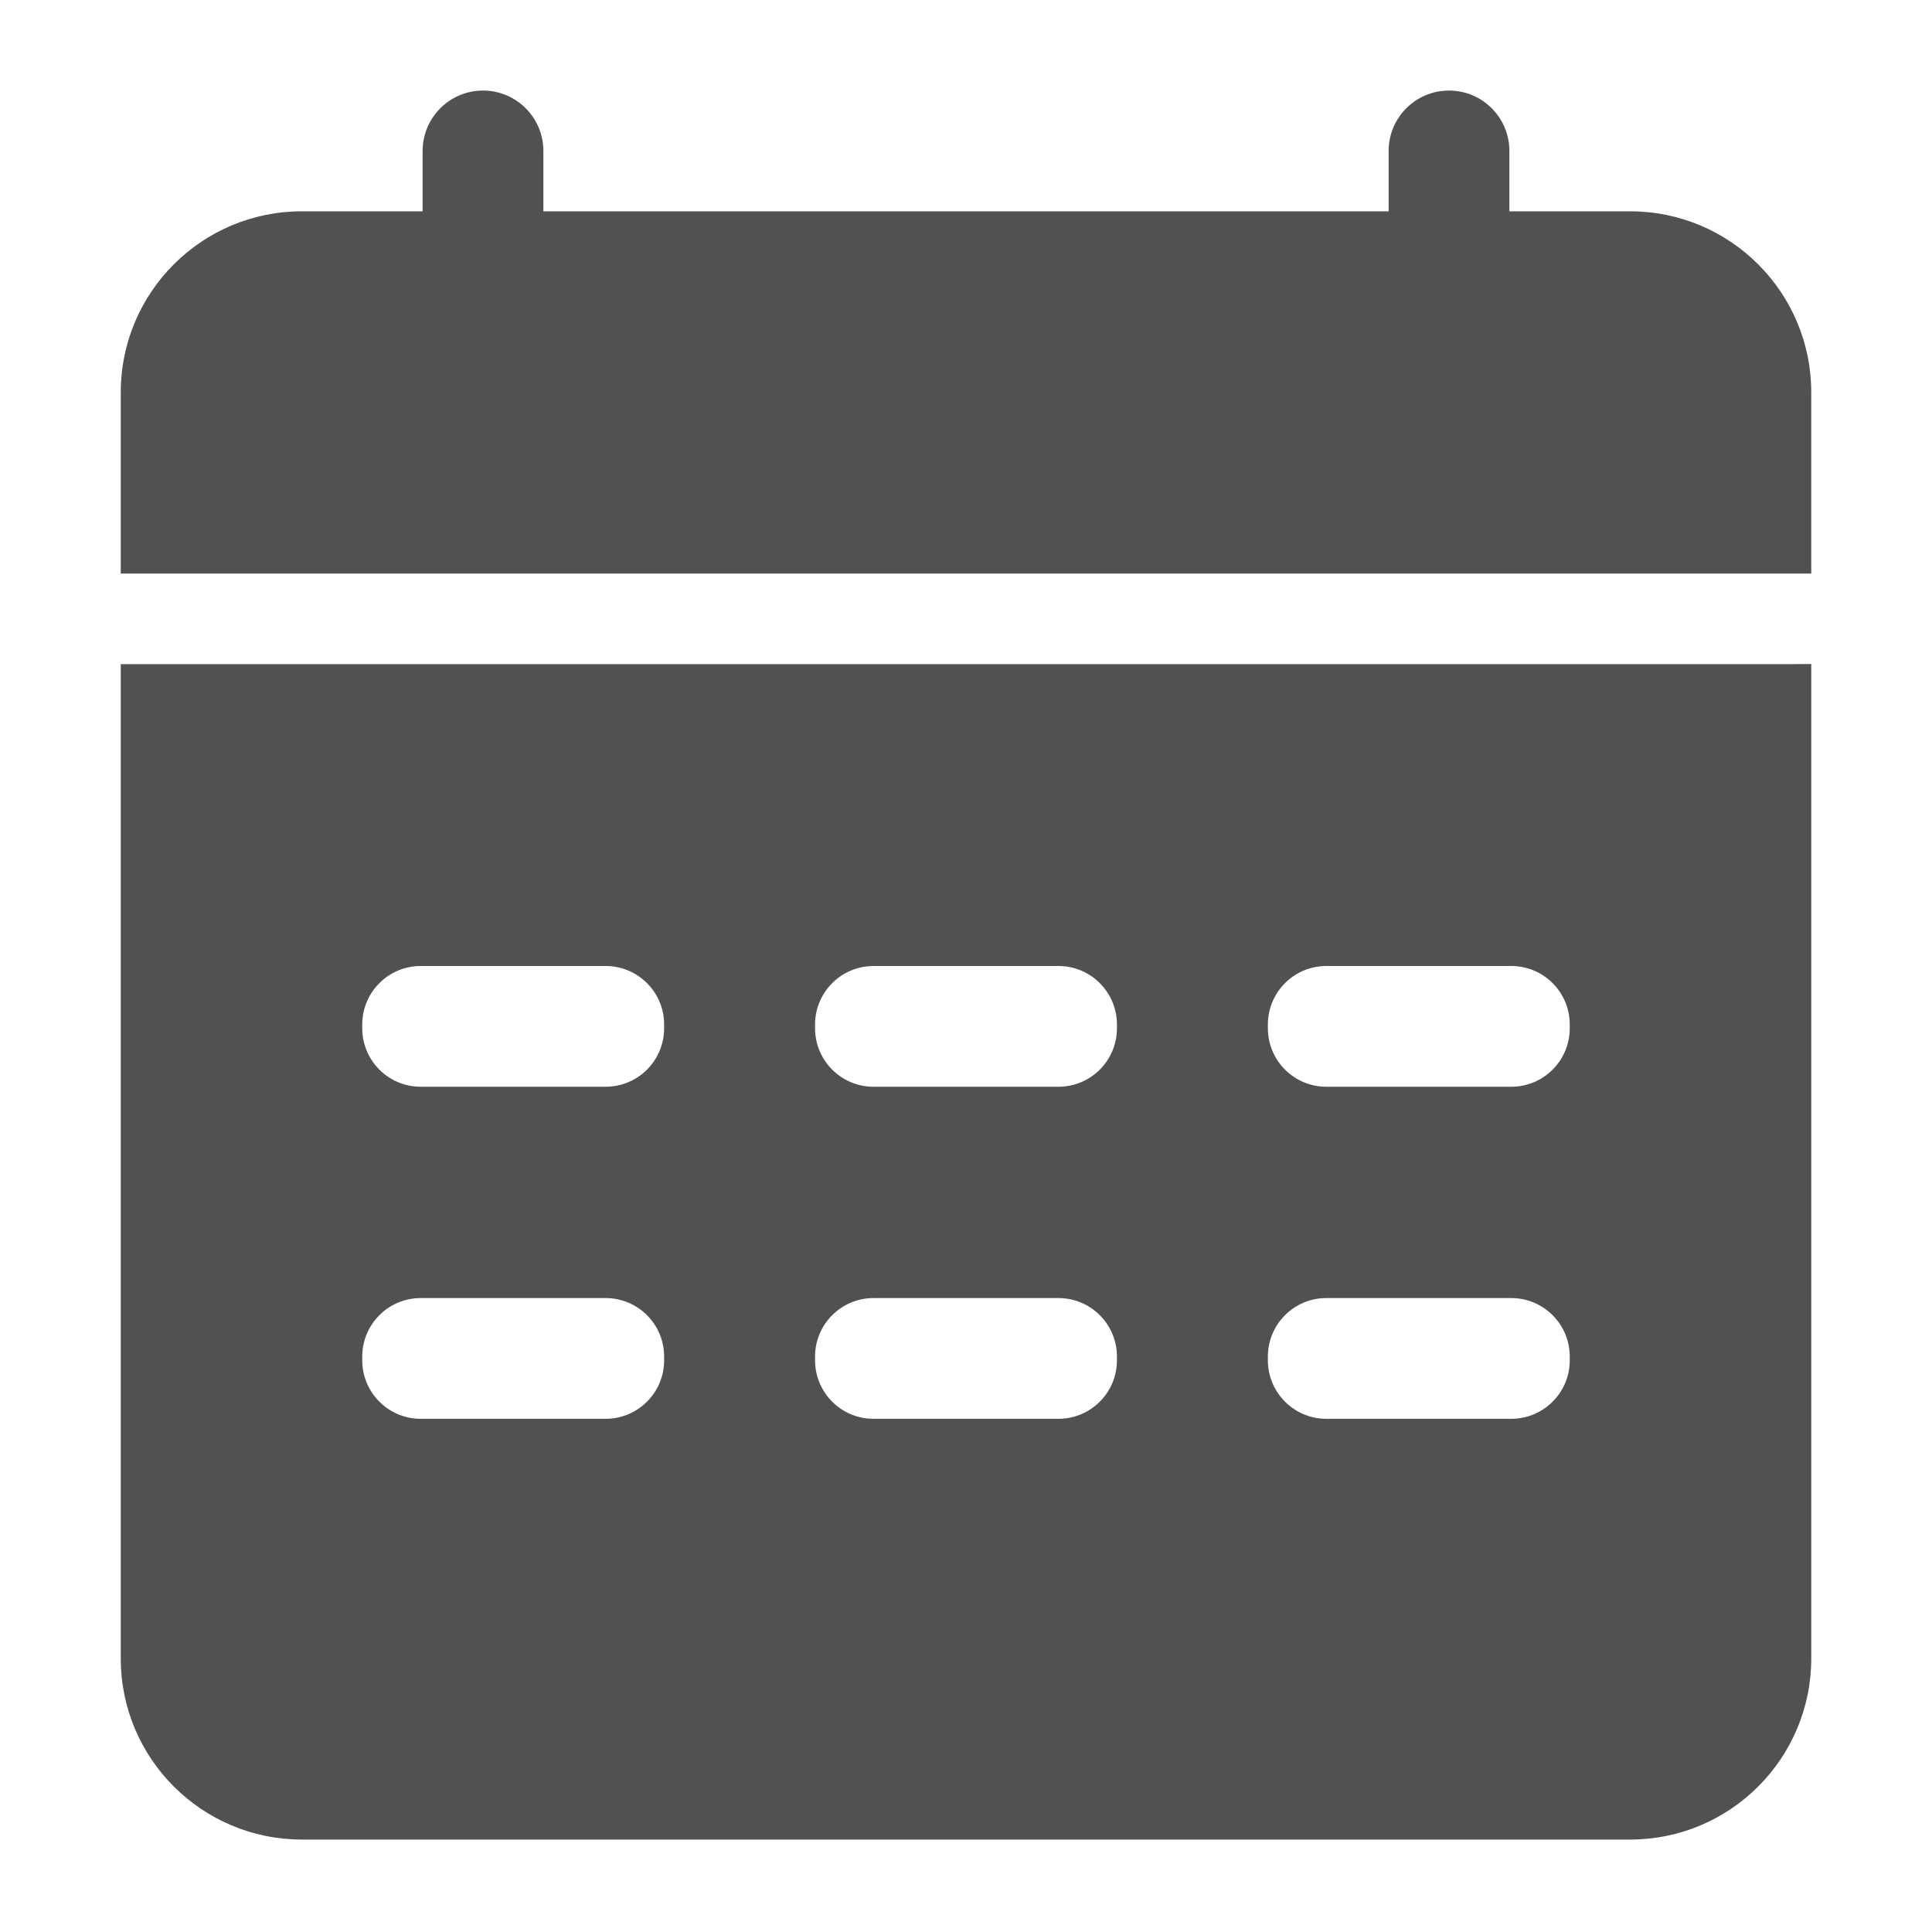
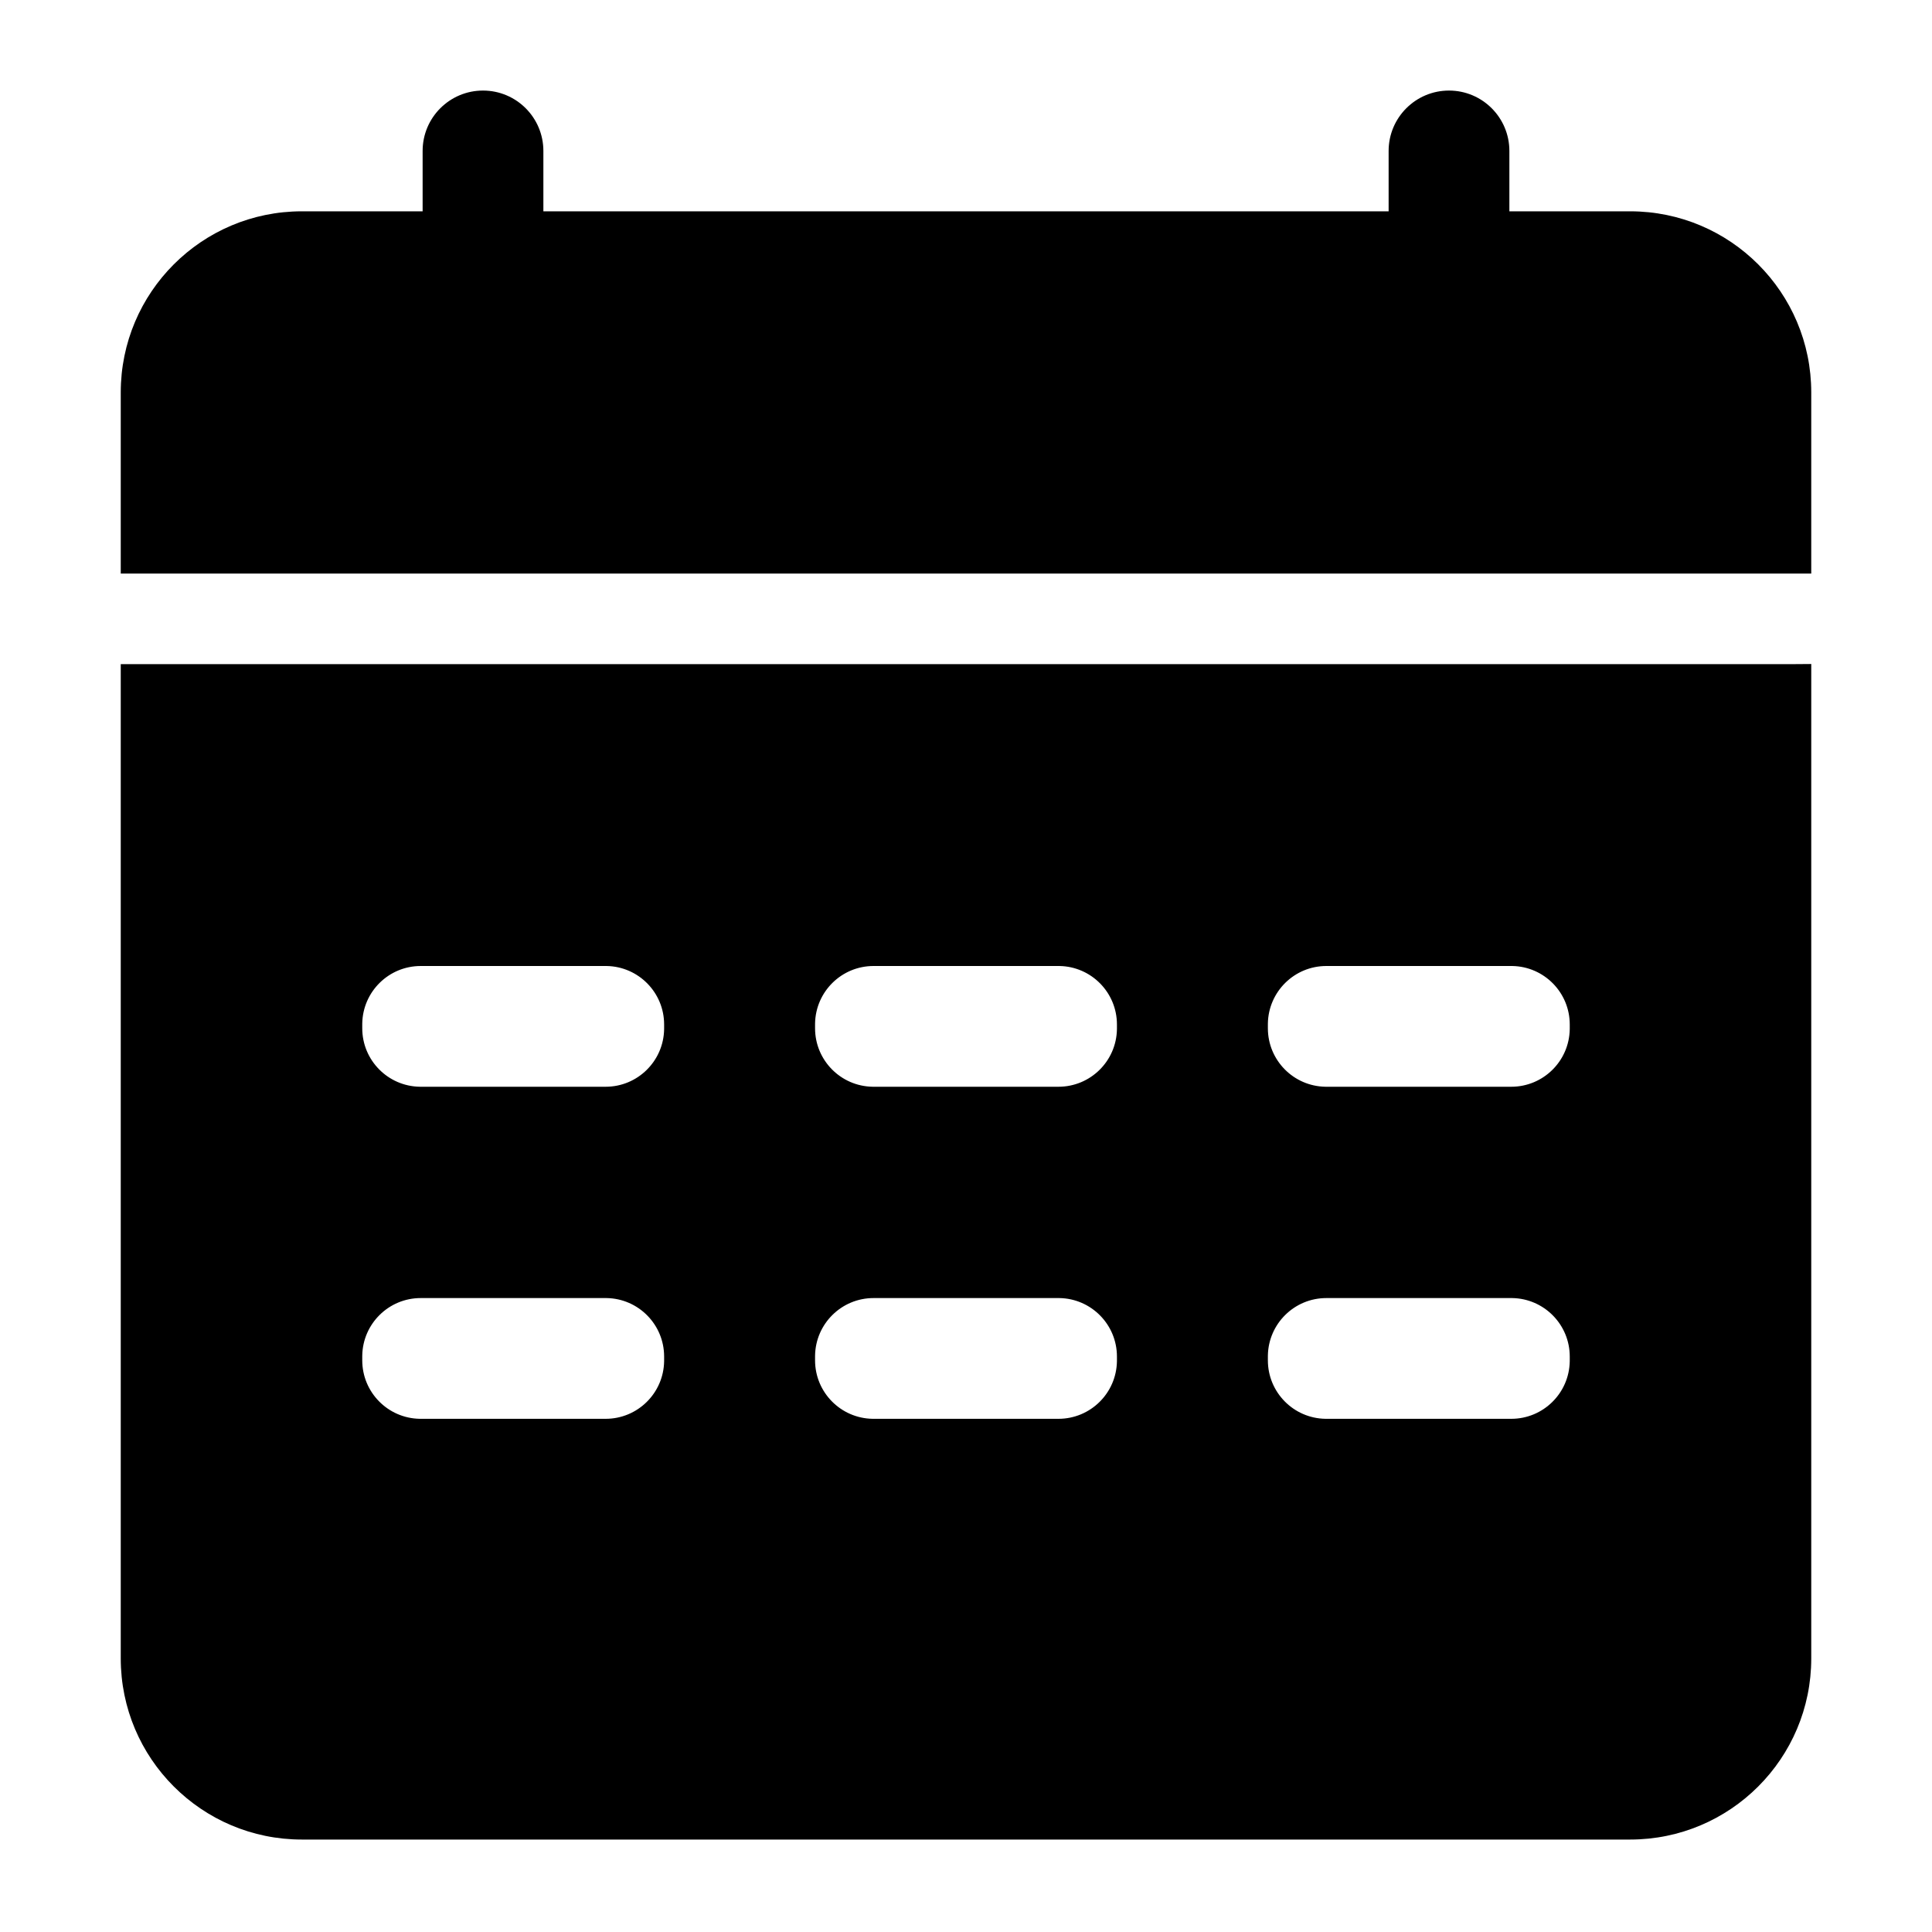
- <svg xmlns="http://www.w3.org/2000/svg" t="1722851268075" class="icon" viewBox="0 0 1024 1024" version="1.1" p-id="2466" width="64" height="64">
-   <path d="M960.001 351.936V879c0 53.02-42.982 96-96.001 96H160c-53.02 0-96-42.98-96-96V352h887.333c2.975 0 5.875-0.022 8.668-0.064zM321 688h-98c-16.95 0-30.722 13.603-30.996 30.487L192 719v2c0 16.95 13.603 30.722 30.487 30.996L223 752h98c16.95 0 30.722-13.603 30.996-30.487L352 721v-2c0-16.95-13.603-30.722-30.487-30.996L321 688z m240 0h-98c-16.95 0-30.722 13.603-30.996 30.487L432 719v2c0 16.95 13.603 30.722 30.487 30.996L463 752h98c16.95 0 30.722-13.603 30.996-30.487L592 721v-2c0-16.95-13.603-30.722-30.487-30.996L561 688z m240 0h-98c-16.95 0-30.722 13.603-30.996 30.487L672 719v2c0 16.95 13.603 30.722 30.487 30.996L703 752h98c16.95 0 30.722-13.603 30.996-30.487L832 721v-2c0-16.95-13.603-30.722-30.487-30.996L801 688zM321 512h-98c-16.95 0-30.722 13.603-30.996 30.487L192 543v2c0 16.95 13.603 30.722 30.487 30.996L223 576h98c16.95 0 30.722-13.603 30.996-30.487L352 545v-2c0-16.95-13.603-30.722-30.487-30.996L321 512z m240 0h-98c-16.95 0-30.722 13.603-30.996 30.487L432 543v2c0 16.95 13.603 30.722 30.487 30.996L463 576h98c16.95 0 30.722-13.603 30.996-30.487L592 545v-2c0-16.95-13.603-30.722-30.487-30.996L561 512z m240 0h-98c-16.95 0-30.722 13.603-30.996 30.487L672 543v2c0 16.95 13.603 30.722 30.487 30.996L703 576h98c16.95 0 30.722-13.603 30.996-30.487L832 545v-2c0-16.95-13.603-30.722-30.487-30.996L801 512zM768 48c17.673 0 32 14.327 32 32v32h64c53.02 0 96 42.98 96 96v96H64v-96c0-53.02 42.98-96 96-96h64V80c0-17.673 14.327-32 32-32 17.673 0 32 14.327 32 32v32h448V80c0-17.673 14.327-32 32-32z" fill="#515151" p-id="2467" />
+ <svg xmlns="http://www.w3.org/2000/svg" viewBox="0 0 1024 1024">
+   <path fill="currentColor" d="M960.001 351.936V879c0 53.02-42.982 96-96.001 96H160c-53.02 0-96-42.98-96-96V352h887.333c2.975 0 5.875-0.022 8.668-0.064zM321 688h-98c-16.95 0-30.722 13.603-30.996 30.487L192 719v2c0 16.95 13.603 30.722 30.487 30.996L223 752h98c16.95 0 30.722-13.603 30.996-30.487L352 721v-2c0-16.95-13.603-30.722-30.487-30.996L321 688z m240 0h-98c-16.95 0-30.722 13.603-30.996 30.487L432 719v2c0 16.95 13.603 30.722 30.487 30.996L463 752h98c16.95 0 30.722-13.603 30.996-30.487L592 721v-2c0-16.95-13.603-30.722-30.487-30.996L561 688z m240 0h-98c-16.95 0-30.722 13.603-30.996 30.487L672 719v2c0 16.95 13.603 30.722 30.487 30.996L703 752h98c16.95 0 30.722-13.603 30.996-30.487L832 721v-2c0-16.95-13.603-30.722-30.487-30.996L801 688zM321 512h-98c-16.95 0-30.722 13.603-30.996 30.487L192 543v2c0 16.95 13.603 30.722 30.487 30.996L223 576h98c16.95 0 30.722-13.603 30.996-30.487L352 545v-2c0-16.95-13.603-30.722-30.487-30.996L321 512z m240 0h-98c-16.95 0-30.722 13.603-30.996 30.487L432 543v2c0 16.95 13.603 30.722 30.487 30.996L463 576h98c16.95 0 30.722-13.603 30.996-30.487L592 545v-2c0-16.95-13.603-30.722-30.487-30.996L561 512z m240 0h-98c-16.95 0-30.722 13.603-30.996 30.487L672 543v2c0 16.95 13.603 30.722 30.487 30.996L703 576h98c16.95 0 30.722-13.603 30.996-30.487L832 545v-2c0-16.95-13.603-30.722-30.487-30.996L801 512zM768 48c17.673 0 32 14.327 32 32v32h64c53.02 0 96 42.98 96 96v96H64v-96c0-53.02 42.98-96 96-96h64V80c0-17.673 14.327-32 32-32 17.673 0 32 14.327 32 32v32h448V80c0-17.673 14.327-32 32-32z" p-id="2467" />
</svg>
